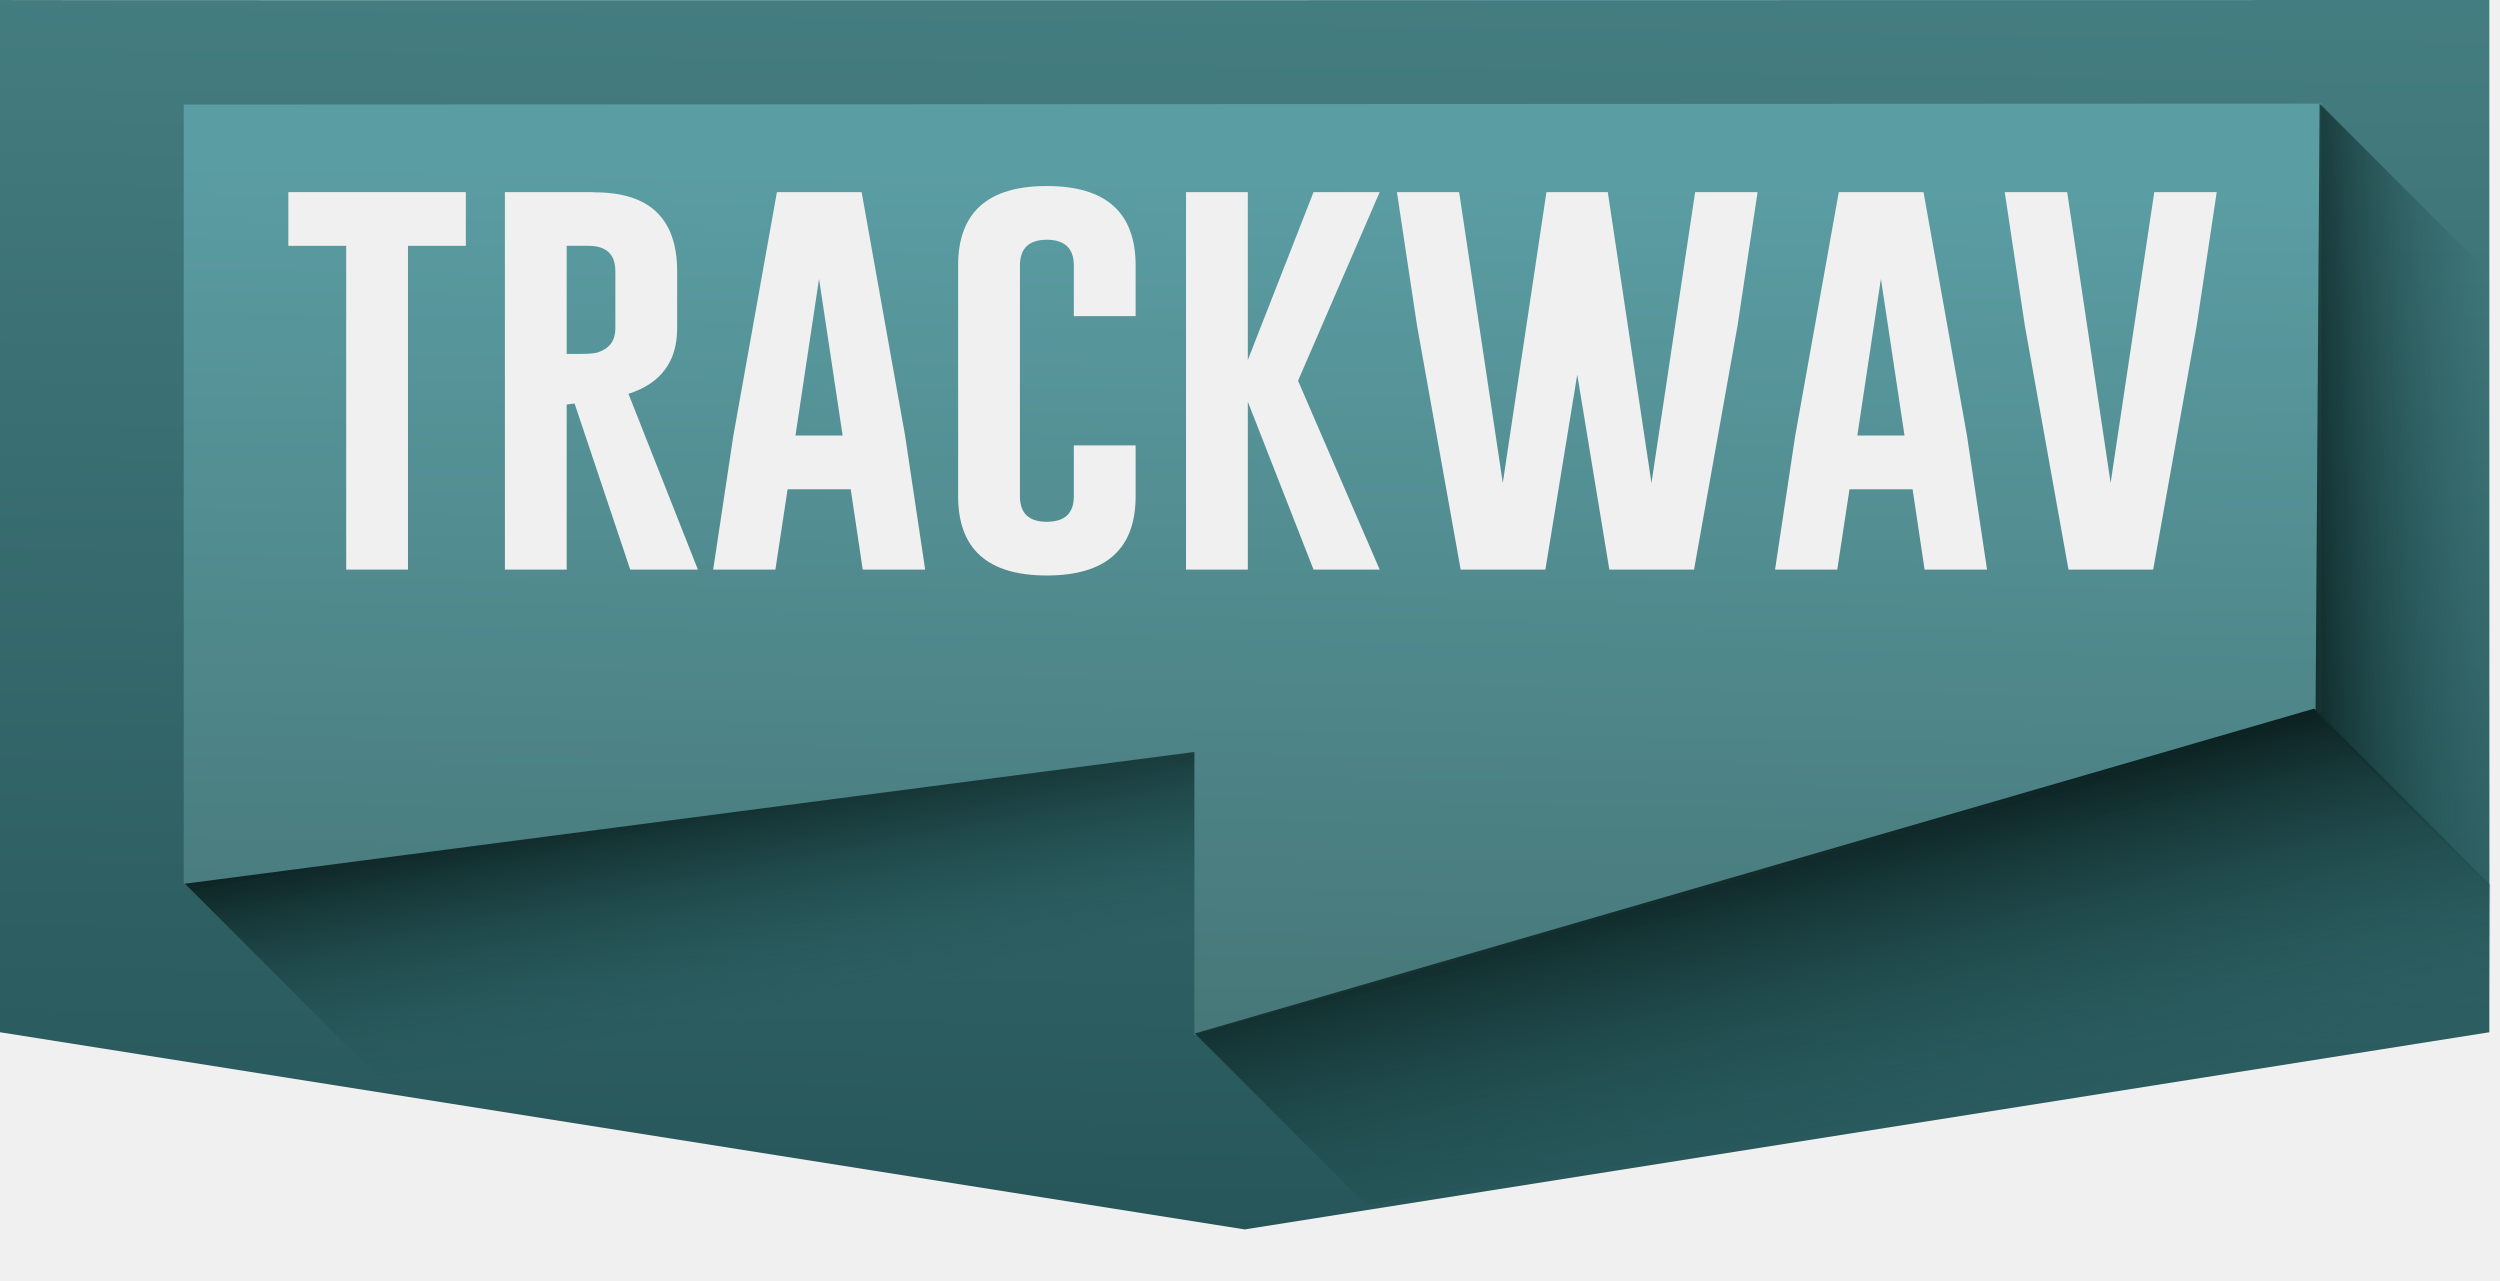
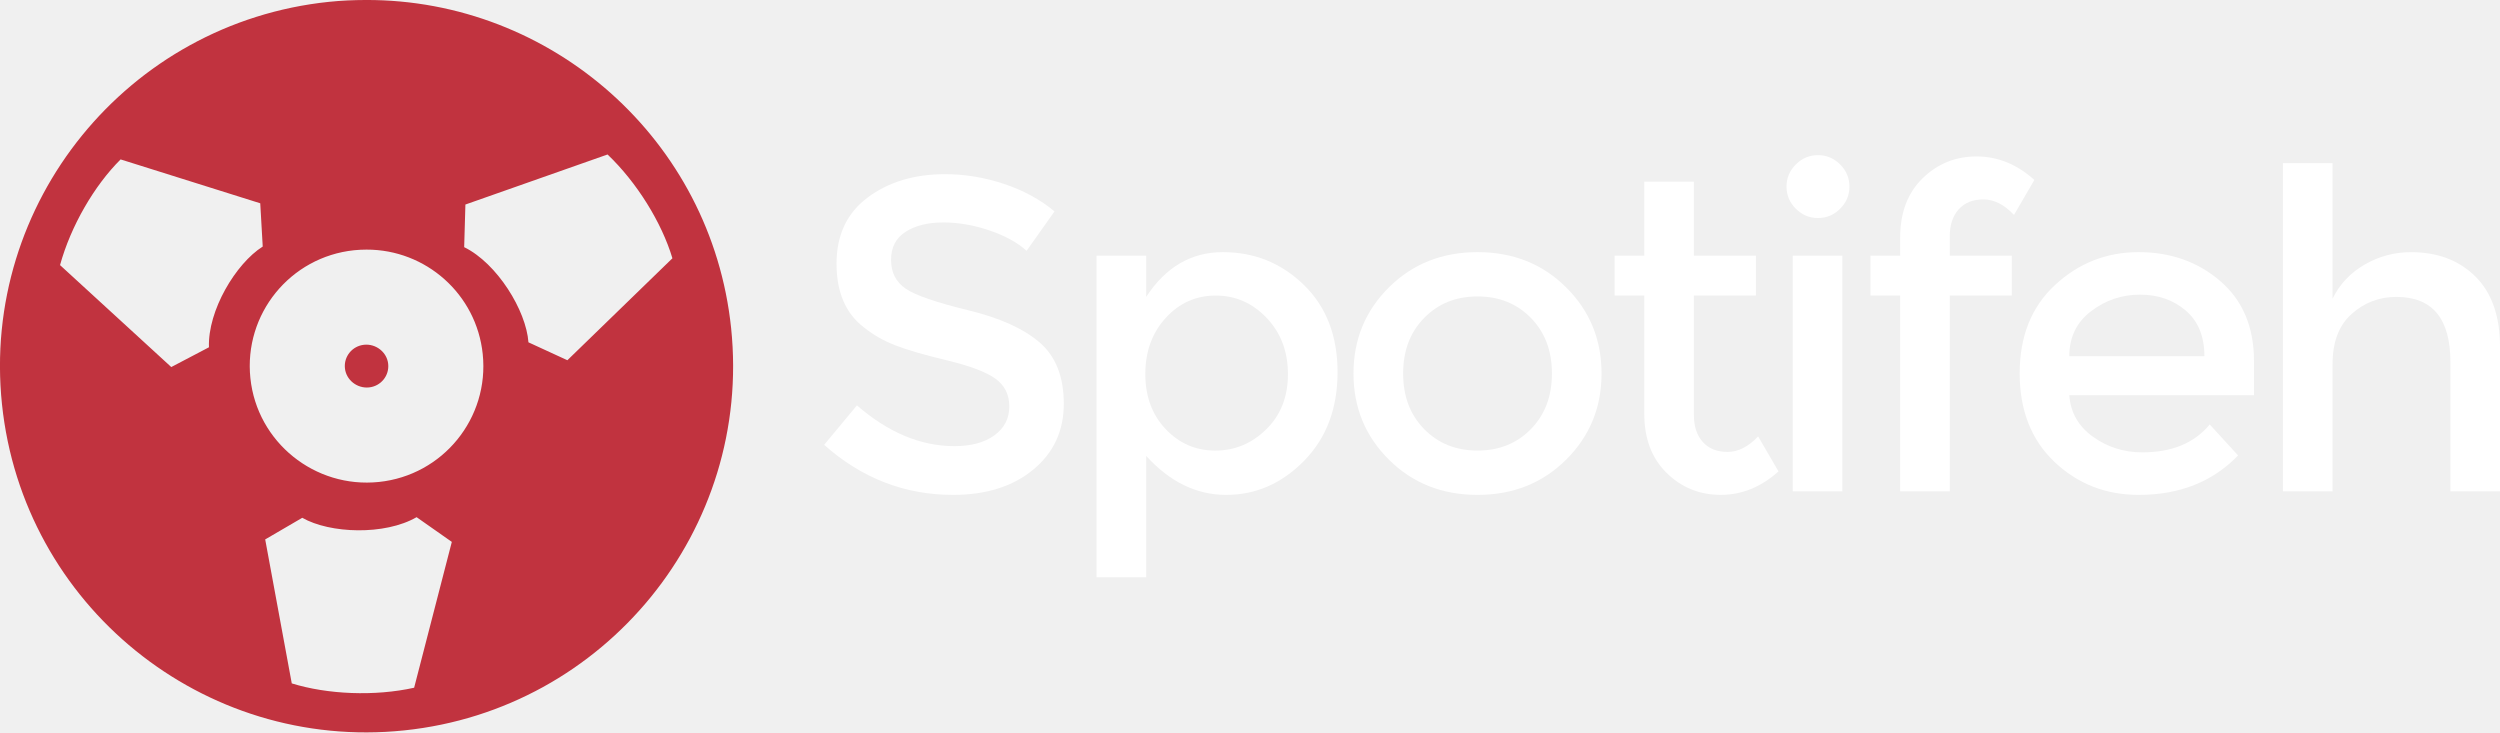
- <svg xmlns="http://www.w3.org/2000/svg" xmlns:xlink="http://www.w3.org/1999/xlink" id="svg2985" version="1.1" width="121.354" height="62.151">
-   <defs id="defs2989">
-     <linearGradient xlink:href="#linearGradient4327-5" id="linearGradient4333-93" x1="4281.503" y1="-365.171" x2="4280.53" y2="-323.742" gradientUnits="userSpaceOnUse" gradientTransform="matrix(2.241909,0,0,1.658715,-9410.595,614.1209)" />
-     <linearGradient id="linearGradient4327-5">
-       <stop style="stop-color:#5a9da3;stop-opacity:1;" offset="0" id="stop4329-2" />
-       <stop style="stop-color:#385b59;stop-opacity:1" offset="1" id="stop4331-00" />
-     </linearGradient>
-     <filter color-interpolation-filters="sRGB" id="filter14980">
-       <feFlood id="feFlood14982" flood-opacity="0.386" flood-color="rgb(0,0,0)" result="flood" />
-       <feComposite id="feComposite14984" in2="SourceGraphic" in="flood" operator="in" result="composite1" />
-       <feGaussianBlur id="feGaussianBlur14986" stdDeviation="2" result="blur" />
-       <feOffset id="feOffset14988" dx="4" dy="4" result="offset" />
-       <feComposite id="feComposite14990" in2="offset" in="SourceGraphic" operator="over" result="composite2" />
-     </filter>
-     <linearGradient xlink:href="#linearGradient4315-5" id="linearGradient4321-9" x1="4278.581" y1="-380.596" x2="4277.268" y2="-316.31" gradientUnits="userSpaceOnUse" gradientTransform="matrix(1.460766,0,0,1.049965,-1906.076,1239.381)" />
-     <linearGradient id="linearGradient4315-5">
-       <stop style="stop-color:#488286;stop-opacity:1;" offset="0" id="stop4317-97" />
-       <stop style="stop-color:#255457;stop-opacity:1;" offset="1" id="stop4319-5" />
-     </linearGradient>
-     <linearGradient y2="-316.31" x2="4277.268" y1="-380.596" x1="4278.581" gradientTransform="matrix(1.460766,0,0,1.049965,-6062.494,391.998)" gradientUnits="userSpaceOnUse" id="linearGradient14901" xlink:href="#linearGradient4315-5" />
-     <linearGradient xlink:href="#linearGradient4327-5-8" id="linearGradient4333-93-5" x1="4281.503" y1="-365.171" x2="4280.53" y2="-323.742" gradientUnits="userSpaceOnUse" gradientTransform="matrix(2.241909,0,0,1.658715,-9739.833,615.8118)" />
-     <linearGradient id="linearGradient4327-5-8">
-       <stop style="stop-color:#5a9da3;stop-opacity:1;" offset="0" id="stop4329-2-9" />
-       <stop style="stop-color:#385b59;stop-opacity:1" offset="1" id="stop4331-00-6" />
-     </linearGradient>
-     <linearGradient xlink:href="#linearGradient16085" id="linearGradient16061" x1="4326.529" y1="882.703" x2="4328.596" y2="893.84" gradientUnits="userSpaceOnUse" gradientTransform="translate(-4485.657,-845.6919)" />
-     <linearGradient id="linearGradient16085">
-       <stop id="stop16087" offset="0" style="stop-color:#0b1f1f;stop-opacity:1" />
-       <stop id="stop16089" offset="1" style="stop-color:#205656;stop-opacity:0;" />
-     </linearGradient>
-     <linearGradient xlink:href="#linearGradient4315-5-1" id="linearGradient4321-9-8" x1="4278.581" y1="-380.596" x2="4277.268" y2="-316.31" gradientUnits="userSpaceOnUse" gradientTransform="matrix(1.460766,0,0,1.049965,-1950.99,1239.381)" />
-     <linearGradient id="linearGradient4315-5-1">
-       <stop style="stop-color:#488286;stop-opacity:1;" offset="0" id="stop4317-97-9" />
-       <stop style="stop-color:#255457;stop-opacity:1;" offset="1" id="stop4319-5-1" />
-     </linearGradient>
-     <linearGradient y2="-316.31" x2="4277.268" y1="-380.596" x1="4278.581" gradientTransform="matrix(1.460766,0,0,1.049965,-6391.733,393.6889)" gradientUnits="userSpaceOnUse" id="linearGradient14957" xlink:href="#linearGradient4315-5-1" />
-     <linearGradient gradientTransform="matrix(1.05126,0,0,1.05126,-4509.527,-891.0853)" xlink:href="#linearGradient16055-2" id="linearGradient16069-4" x1="4395.511" y1="878.533" x2="4405.011" y2="878.209" gradientUnits="userSpaceOnUse" />
-     <linearGradient id="linearGradient16055-2">
-       <stop style="stop-color:#0b1f1f;stop-opacity:1" offset="0" id="stop16057-9" />
-       <stop style="stop-color:#205656;stop-opacity:0;" offset="1" id="stop16059-6" />
-     </linearGradient>
-     <linearGradient gradientTransform="matrix(1.05126,0,0,1.05126,-4509.527,-891.0853)" xlink:href="#linearGradient16091-9" id="linearGradient16077-4" x1="4343.256" y1="893.125" x2="4346.817" y2="907.86" gradientUnits="userSpaceOnUse" />
-     <linearGradient id="linearGradient16091-9">
-       <stop id="stop16093-9" offset="0" style="stop-color:#0b1f1f;stop-opacity:1" />
-       <stop id="stop16095-2" offset="1" style="stop-color:#205656;stop-opacity:0;" />
-     </linearGradient>
-     <linearGradient xlink:href="#linearGradient4327-5-4" id="linearGradient4333-93-36" x1="4281.503" y1="-365.171" x2="4280.53" y2="-323.742" gradientUnits="userSpaceOnUse" gradientTransform="matrix(2.356829,0,0,1.74374,-10033.03,645.3345)" />
-     <linearGradient id="linearGradient4327-5-4">
-       <stop style="stop-color:#5a9da3;stop-opacity:1;" offset="0" id="stop4329-2-42" />
-       <stop style="stop-color:#385b59;stop-opacity:1" offset="1" id="stop4331-00-8" />
-     </linearGradient>
-     <linearGradient gradientTransform="matrix(1.05126,0,0,1.05126,-4509.527,-891.0853)" xlink:href="#linearGradient16085-0" id="linearGradient16061-3" x1="4326.529" y1="882.703" x2="4328.596" y2="893.84" gradientUnits="userSpaceOnUse" />
-     <linearGradient id="linearGradient16085-0">
-       <stop id="stop16087-7" offset="0" style="stop-color:#0b1f1f;stop-opacity:1" />
-       <stop id="stop16089-8" offset="1" style="stop-color:#205656;stop-opacity:0;" />
-     </linearGradient>
-     <linearGradient y2="-316.31" x2="4277.268" y1="-380.596" x1="4278.581" gradientTransform="matrix(1.460766,0,0,1.049965,-2130.512,1083.931)" gradientUnits="userSpaceOnUse" id="linearGradient16134" xlink:href="#linearGradient4315-5-7" />
-     <linearGradient id="linearGradient4315-5-7">
-       <stop style="stop-color:#488286;stop-opacity:1;" offset="0" id="stop4317-97-2" />
-       <stop style="stop-color:#255457;stop-opacity:1;" offset="1" id="stop4319-5-3" />
-     </linearGradient>
-     <linearGradient y2="-316.31" x2="4277.268" y1="-380.596" x1="4278.581" gradientTransform="matrix(1.535645,0,0,1.103786,-6513.341,412.0917)" gradientUnits="userSpaceOnUse" id="linearGradient16227" xlink:href="#linearGradient4315-5-7" />
-   </defs>
-   <path style="fill:url(#linearGradient16227);fill-opacity:1;stroke:none" d="m 9.4870214e-6,0 0,50.107 L 60.418,59.678 120.836,50.107 120.836,0 c 0,0 -120.875,0.023 -120.836,0 z" id="path4294-5-9" />
-   <path style="fill:url(#linearGradient16061-3);fill-opacity:1;stroke:none" d="M 8.924,42.843 28.122,62.041 121.354,62.151 86.295,32.02 z" id="path16015-2" />
-   <path style="fill:url(#linearGradient4333-93-36);fill-opacity:1;stroke:none" d="m 8.918,5.075 0,37.829 49.06,-6.403 0,13.752 54.703,-15.7 0,-29.523 z" id="path4323-6-4" />
-   <path style="fill:url(#linearGradient16077-4);fill-opacity:1;stroke:none" d="m 112.335,34.397 -54.337,15.769 8.311,8.312 54.567,-8.64 0,-6.899 -8.541,-8.541 z" id="path16035-11" />
-   <g style="font-size:21.703px;font-style:normal;font-weight:normal;line-height:125%;letter-spacing:0px;word-spacing:0px;fill:#f0f0f0;fill-opacity:1;stroke:none;font-family:Sans" id="text4395-1-2-2-2-89-6-6-3-5-7-2-3-3-7">
-     <path d="m 22.612,9.326 0,2.607 -2.808,0 0,15.716 -2.999,0 0,-15.716 -2.808,0 0,-2.607 8.616,0" style="font-variant:normal;font-stretch:normal;fill:#f0f0f0;font-family:Gobold;-inkscape-font-specification:Gobold" id="path20568" />
-     <path d="m 24.509,9.326 4.175,0 c 0.085,0.007 0.148,0.011 0.191,0.011 2.663,1.83e-5 3.995,1.279 3.995,3.836 l 0,2.766 c -9e-6,1.611 -0.788,2.671 -2.363,3.179 l 3.37,8.531 -3.285,0 -2.702,-8.065 -0.382,0.053 0,8.012 -2.999,0 0,-18.323 m 2.999,2.607 0,5.246 0.689,0 c 0.417,1.1e-5 0.703,-0.028 0.858,-0.085 0.544,-0.191 0.816,-0.576 0.816,-1.155 l 0,-2.766 c -7e-6,-0.827 -0.434,-1.24 -1.303,-1.24 l -1.06,0" style="font-variant:normal;font-stretch:normal;fill:#f0f0f0;font-family:Gobold;-inkscape-font-specification:Gobold" id="path20570" />
-     <path d="m 43.934,21.142 0.975,6.507 -3.031,0 -0.583,-3.9 -3.063,0 -0.593,3.9 -3.02,0 0.975,-6.475 2.119,-11.848 4.112,0 2.109,11.816 m -3.031,0 -1.145,-7.609 -1.145,7.609 2.289,0" style="font-variant:normal;font-stretch:normal;fill:#f0f0f0;font-family:Gobold;-inkscape-font-specification:Gobold" id="path20572" />
-     <path d="m 55.125,24.088 c -9e-6,2.565 -1.438,3.847 -4.313,3.847 -2.868,0 -4.303,-1.282 -4.303,-3.847 l 0,-11.201 c -1e-6,-2.572 1.434,-3.857 4.303,-3.857 2.875,1.86e-5 4.313,1.286 4.313,3.857 l 0,2.459 -2.999,0 0,-2.459 c -7e-6,-0.827 -0.434,-1.243 -1.303,-1.25 -0.876,1.6e-5 -1.314,0.417 -1.314,1.25 l 0,11.201 c -4e-6,0.827 0.434,1.24 1.303,1.24 0.876,2e-6 1.314,-0.413 1.314,-1.24 l 0,-2.469 2.999,0 0,2.469" style="font-variant:normal;font-stretch:normal;fill:#f0f0f0;font-family:Gobold;-inkscape-font-specification:Gobold" id="path20574" />
-     <path d="m 63.009,18.482 3.963,9.167 -3.211,0 -3.19,-8.149 0,8.149 -2.999,0 0,-18.323 2.999,0 0,8.149 3.19,-8.149 3.211,0 -3.963,9.156" style="font-variant:normal;font-stretch:normal;fill:#f0f0f0;font-family:Gobold;-inkscape-font-specification:Gobold" id="path20576" />
-     <path d="m 80.166,23.442 2.119,-14.116 3.031,0 -0.975,6.496 -2.109,11.827 -4.112,0 -1.558,-9.463 -1.547,9.463 -4.112,0 -2.119,-11.848 -0.975,-6.475 3.02,0 2.119,14.116 2.119,-14.116 2.978,0 2.119,14.116" style="font-variant:normal;font-stretch:normal;fill:#f0f0f0;font-family:Gobold;-inkscape-font-specification:Gobold" id="path20578" />
-     <path d="m 95.479,21.142 0.975,6.507 -3.031,0 -0.583,-3.9 -3.063,0 -0.593,3.9 -3.02,0 0.975,-6.475 2.119,-11.848 4.112,0 2.109,11.816 m -3.031,0 -1.145,-7.609 -1.145,7.609 2.289,0" style="font-variant:normal;font-stretch:normal;fill:#f0f0f0;font-family:Gobold;-inkscape-font-specification:Gobold" id="path20580" />
-     <path d="m 104.519,27.649 -4.112,0 -2.119,-11.848 -0.975,-6.475 3.031,0 2.109,14.116 2.119,-14.116 3.031,0 -0.975,6.496 -2.109,11.827" style="font-variant:normal;font-stretch:normal;fill:#f0f0f0;font-family:Gobold;-inkscape-font-specification:Gobold" id="path20582" />
+ <svg xmlns="http://www.w3.org/2000/svg" width="126.429" height="37.039" id="svg2" version="1.1">
+   <defs id="defs4" />
+   <g id="layer1" transform="translate(-262.4928,-559.5624)">
+     <g style="font-size:22.402px;font-style:normal;font-weight:normal;line-height:125%;letter-spacing:0px;word-spacing:0px;fill:#ffffff;fill-opacity:1;stroke:none;font-family:Sans" id="text3219-1-9-3-9-3-5" transform="translate(0,0.00549399)">
+       <path d="m 310.186,570.807 c -0.769,10e-6 -1.4,0.157 -1.892,0.47 -0.493,0.314 -0.739,0.788 -0.739,1.422 -1e-5,0.635 0.246,1.12 0.739,1.456 0.493,0.336 1.542,0.698 3.147,1.087 1.605,0.388 2.815,0.933 3.629,1.635 0.814,0.702 1.221,1.736 1.221,3.103 -2e-5,1.367 -0.515,2.475 -1.546,3.327 -1.03,0.851 -2.382,1.277 -4.055,1.277 -2.449,0 -4.622,-0.844 -6.519,-2.532 l 1.658,-1.994 c 1.583,1.374 3.226,2.061 4.928,2.061 0.851,0 1.527,-0.183 2.027,-0.549 0.5,-0.366 0.751,-0.851 0.751,-1.456 -1e-5,-0.605 -0.235,-1.075 -0.706,-1.411 -0.471,-0.336 -1.281,-0.642 -2.431,-0.918 -1.15,-0.276 -2.023,-0.53 -2.621,-0.762 -0.597,-0.232 -1.127,-0.534 -1.59,-0.907 -0.926,-0.702 -1.389,-1.777 -1.389,-3.226 0,-1.449 0.527,-2.565 1.58,-3.349 1.053,-0.784 2.356,-1.176 3.909,-1.176 1.001,2e-5 1.994,0.164 2.98,0.493 0.986,0.329 1.837,0.792 2.554,1.389 l -1.411,1.993 c -0.463,-0.418 -1.09,-0.762 -1.882,-1.031 -0.792,-0.269 -1.572,-0.403 -2.341,-0.403 z" style="font-variant:normal;font-stretch:normal;letter-spacing:-1.274px;fill:#ffffff;font-family:Montserrat;-inkscape-font-specification:Montserrat" id="path3005" />
+       <path d="m 324.333,572.308 c 1.598,10e-6 2.964,0.553 4.099,1.658 1.135,1.105 1.703,2.576 1.703,4.413 -1e-5,1.837 -0.564,3.33 -1.691,4.48 -1.128,1.15 -2.442,1.725 -3.943,1.725 -1.501,0 -2.849,-0.657 -4.044,-1.971 l 0,6.138 -2.509,0 0,-16.264 2.509,0 0,2.084 c 0.986,-1.509 2.278,-2.263 3.876,-2.263 z m -3.92,6.161 c -10e-6,1.135 0.343,2.064 1.03,2.789 0.687,0.724 1.523,1.086 2.509,1.086 0.986,0 1.845,-0.358 2.576,-1.075 0.732,-0.717 1.098,-1.646 1.098,-2.789 -1e-5,-1.143 -0.358,-2.091 -1.075,-2.845 -0.717,-0.754 -1.576,-1.131 -2.576,-1.131 -1.001,0 -1.844,0.377 -2.531,1.131 -0.687,0.754 -1.03,1.699 -1.03,2.834 z" style="font-variant:normal;font-stretch:normal;letter-spacing:-1.274px;fill:#ffffff;font-family:Montserrat;-inkscape-font-specification:Montserrat" id="path3007" />
+       <path d="m 334.514,581.257 c 0.71,0.724 1.61,1.086 2.7,1.086 1.09,0 1.99,-0.362 2.699,-1.086 0.709,-0.724 1.064,-1.661 1.064,-2.811 -1e-5,-1.15 -0.355,-2.087 -1.064,-2.811 -0.709,-0.724 -1.609,-1.087 -2.699,-1.087 -1.09,10e-6 -1.99,0.362 -2.699,1.087 -0.709,0.724 -1.064,1.662 -1.064,2.811 0,1.15 0.355,2.087 1.064,2.811 z m 7.18,1.546 c -1.195,1.187 -2.688,1.781 -4.48,1.781 -1.792,0 -3.286,-0.594 -4.481,-1.781 -1.195,-1.187 -1.792,-2.64 -1.792,-4.357 0,-1.718 0.597,-3.17 1.792,-4.357 1.195,-1.187 2.688,-1.781 4.481,-1.781 1.792,10e-6 3.286,0.594 4.48,1.781 1.195,1.187 1.792,2.64 1.792,4.357 -2e-5,1.718 -0.597,3.17 -1.792,4.357 z" style="font-variant:normal;font-stretch:normal;letter-spacing:-1.274px;fill:#ffffff;font-family:Montserrat;-inkscape-font-specification:Montserrat" id="path3009" />
+       <path d="m 348.156,574.504 0,6.048 c -1e-5,0.567 0.149,1.019 0.448,1.355 0.299,0.336 0.717,0.504 1.254,0.504 0.538,0 1.053,-0.261 1.546,-0.784 l 1.03,1.769 c -0.881,0.792 -1.855,1.187 -2.923,1.187 -1.068,0 -1.979,-0.37 -2.733,-1.109 -0.754,-0.739 -1.131,-1.736 -1.131,-2.99 l 0,-5.981 -1.501,0 0,-2.017 1.501,0 0,-3.741 2.509,0 0,3.741 3.137,0 0,2.017 z" style="font-variant:normal;font-stretch:normal;letter-spacing:-1.274px;fill:#ffffff;font-family:Montserrat;-inkscape-font-specification:Montserrat" id="path3011" />
+       <path d="m 355.662,584.405 -2.509,0 0,-11.918 2.509,0 z m -2.352,-14.292 c -0.314,-0.314 -0.47,-0.687 -0.47,-1.12 0,-0.433 0.157,-0.807 0.471,-1.12 0.314,-0.314 0.687,-0.47 1.12,-0.47 0.433,2e-5 0.806,0.157 1.12,0.47 0.314,0.314 0.471,0.687 0.471,1.12 -1e-5,0.433 -0.157,0.807 -0.471,1.12 -0.314,0.314 -0.687,0.47 -1.12,0.47 -0.433,2e-5 -0.806,-0.157 -1.12,-0.47 z" style="font-variant:normal;font-stretch:normal;letter-spacing:-1.274px;fill:#ffffff;font-family:Montserrat;-inkscape-font-specification:Montserrat" id="path3013" />
+       <path d="m 361.096,571.502 0,0.985 3.137,0 0,2.017 -3.137,0 0,9.901 -2.509,0 0,-9.901 -1.501,0 0,-2.017 1.501,0 0,-0.918 c 0,-1.255 0.377,-2.252 1.131,-2.991 0.754,-0.739 1.665,-1.109 2.733,-1.109 1.068,2e-5 2.042,0.396 2.923,1.187 l -1.03,1.77 c -0.493,-0.523 -1.008,-0.784 -1.546,-0.784 -0.538,10e-6 -0.956,0.168 -1.254,0.504 -0.299,0.336 -0.448,0.788 -0.448,1.356 z" style="font-variant:normal;font-stretch:normal;letter-spacing:-1.274px;fill:#ffffff;font-family:Montserrat;-inkscape-font-specification:Montserrat" id="path3015" />
+       <path d="m 376.482,579.543 -9.341,0 c 0.06,0.866 0.455,1.565 1.187,2.095 0.732,0.53 1.568,0.795 2.509,0.795 1.494,0 2.629,-0.47 3.405,-1.411 l 1.434,1.568 c -1.284,1.329 -2.957,1.994 -5.018,1.994 -1.673,0 -3.095,-0.556 -4.268,-1.669 -1.172,-1.113 -1.759,-2.606 -1.759,-4.48 0,-1.874 0.597,-3.364 1.792,-4.469 1.195,-1.105 2.602,-1.658 4.223,-1.658 1.62,10e-6 2.998,0.489 4.133,1.467 1.135,0.978 1.702,2.326 1.702,4.043 z m -9.341,-1.971 6.832,0 c -1e-5,-1.001 -0.314,-1.77 -0.941,-2.308 -0.627,-0.538 -1.4,-0.806 -2.319,-0.806 -0.919,10e-6 -1.744,0.28 -2.475,0.84 -0.732,0.56 -1.098,1.318 -1.098,2.274 z" style="font-variant:normal;font-stretch:normal;letter-spacing:-1.274px;fill:#ffffff;font-family:Montserrat;-inkscape-font-specification:Montserrat" id="path3017" />
+       <path d="m 380.454,577.953 0,6.452 -2.509,0 0,-16.599 2.509,0 0,6.855 c 0.359,-0.732 0.9,-1.307 1.624,-1.725 0.724,-0.418 1.504,-0.627 2.341,-0.627 1.344,10e-6 2.431,0.411 3.26,1.232 0.829,0.822 1.244,2.009 1.244,3.562 l 0,7.303 -2.509,0 0,-6.541 c -1e-5,-2.195 -0.911,-3.293 -2.733,-3.293 -0.866,10e-6 -1.621,0.287 -2.263,0.862 -0.642,0.575 -0.963,1.415 -0.963,2.52 z" style="font-variant:normal;font-stretch:normal;letter-spacing:-1.274px;fill:#ffffff;font-family:Montserrat;-inkscape-font-specification:Montserrat" id="path3019" />
+     </g>
+     <g transform="matrix(1.461915,-0.152307,0.152307,1.461915,-7883.484,608.7154)" id="g4612-4-9-6">
+       <path style="fill:#c1333f;fill-opacity:1;stroke:none" d="m 281,559.562 c -0.626,0.002 -1.239,0.028 -1.875,0.094 -10.174,1.06 -17.591,10.169 -16.531,20.344 1.06,10.175 10.169,17.56 20.344,16.5 10.175,-1.06 17.591,-10.169 16.531,-20.344 C 298.475,566.618 290.388,559.538 281,559.562 z m 12.219,7.812 c 1.481,1.409 2.742,3.446 3.281,5.25 l -5.312,5.156 -1.969,-0.906 c -0.114,-1.609 -1.585,-3.997 -3.25,-4.812 l 0.062,-2.156 7.188,-2.531 z m -24.625,0.25 7.062,2.219 0.125,2.188 c -1.364,0.862 -2.786,3.241 -2.719,5.094 l -1.906,1 -5.625,-5.156 c 0.543,-1.971 1.727,-4.017 3.062,-5.344 z m 12.438,4.562 c 2.99,-0.008 5.559,2.244 5.875,5.281 0.338,3.24 -2.01,6.131 -5.25,6.469 -3.24,0.338 -6.162,-2.01 -6.5,-5.25 -0.338,-3.24 2.01,-6.131 5.25,-6.469 0.203,-0.021 0.426,-0.031 0.625,-0.031 z m -0.125,4.812 c -0.597,0.062 -1.031,0.591 -0.969,1.188 0.062,0.597 0.622,1.031 1.219,0.969 0.597,-0.062 1.031,-0.591 0.969,-1.188 -0.062,-0.597 -0.622,-1.031 -1.219,-0.969 z m 2.656,8.719 1.781,1.25 -1.906,7.375 c -1.996,0.445 -4.389,0.339 -6.188,-0.219 l -1.344,-7.281 1.875,-1.094 c 1.4,0.801 4.176,0.897 5.781,-0.031 z" transform="matrix(0.6766893,0.07049964,-0.07049964,0.6766893,5377.583,143.8716)" id="path4287-2-0-7-7-4-1" />
+     </g>
  </g>
-   <path style="fill:url(#linearGradient16069-4);fill-opacity:1;stroke:none" d="m 112.597,5.027 -0.197,29.632 8.476,8.476 0,-29.829 -8.279,-8.279 z" id="path16035-1-2" />
</svg>
